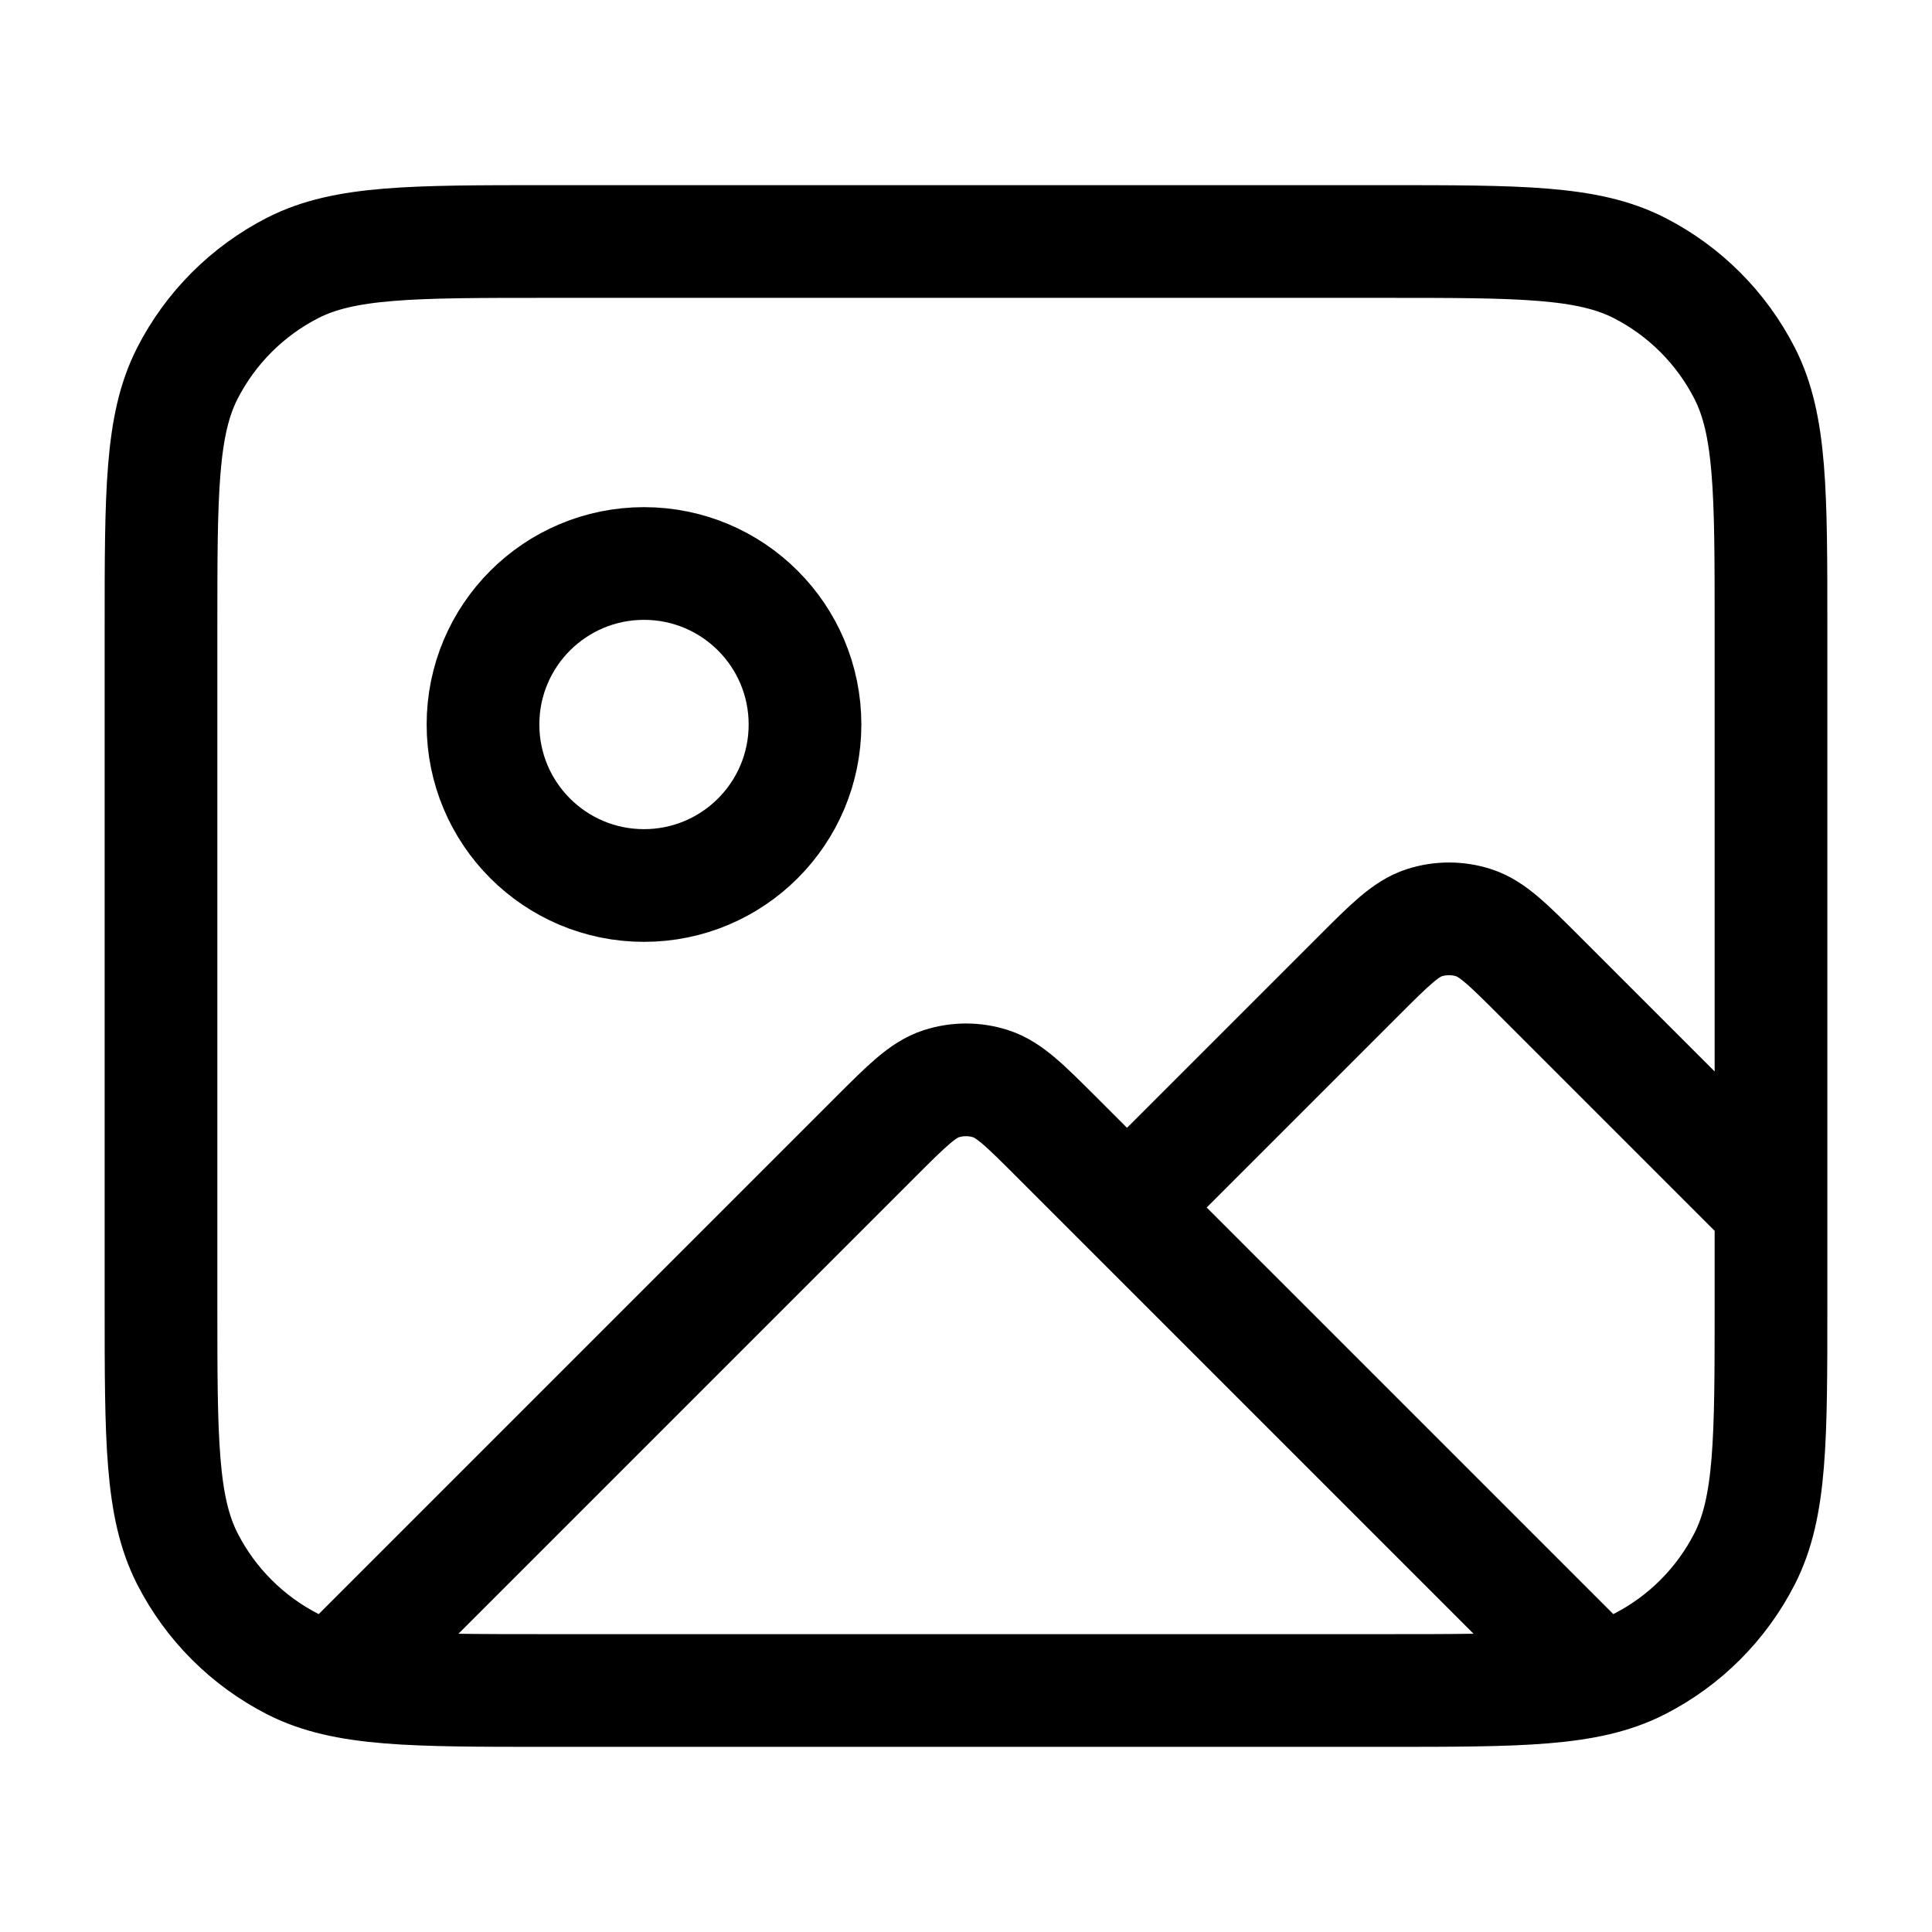
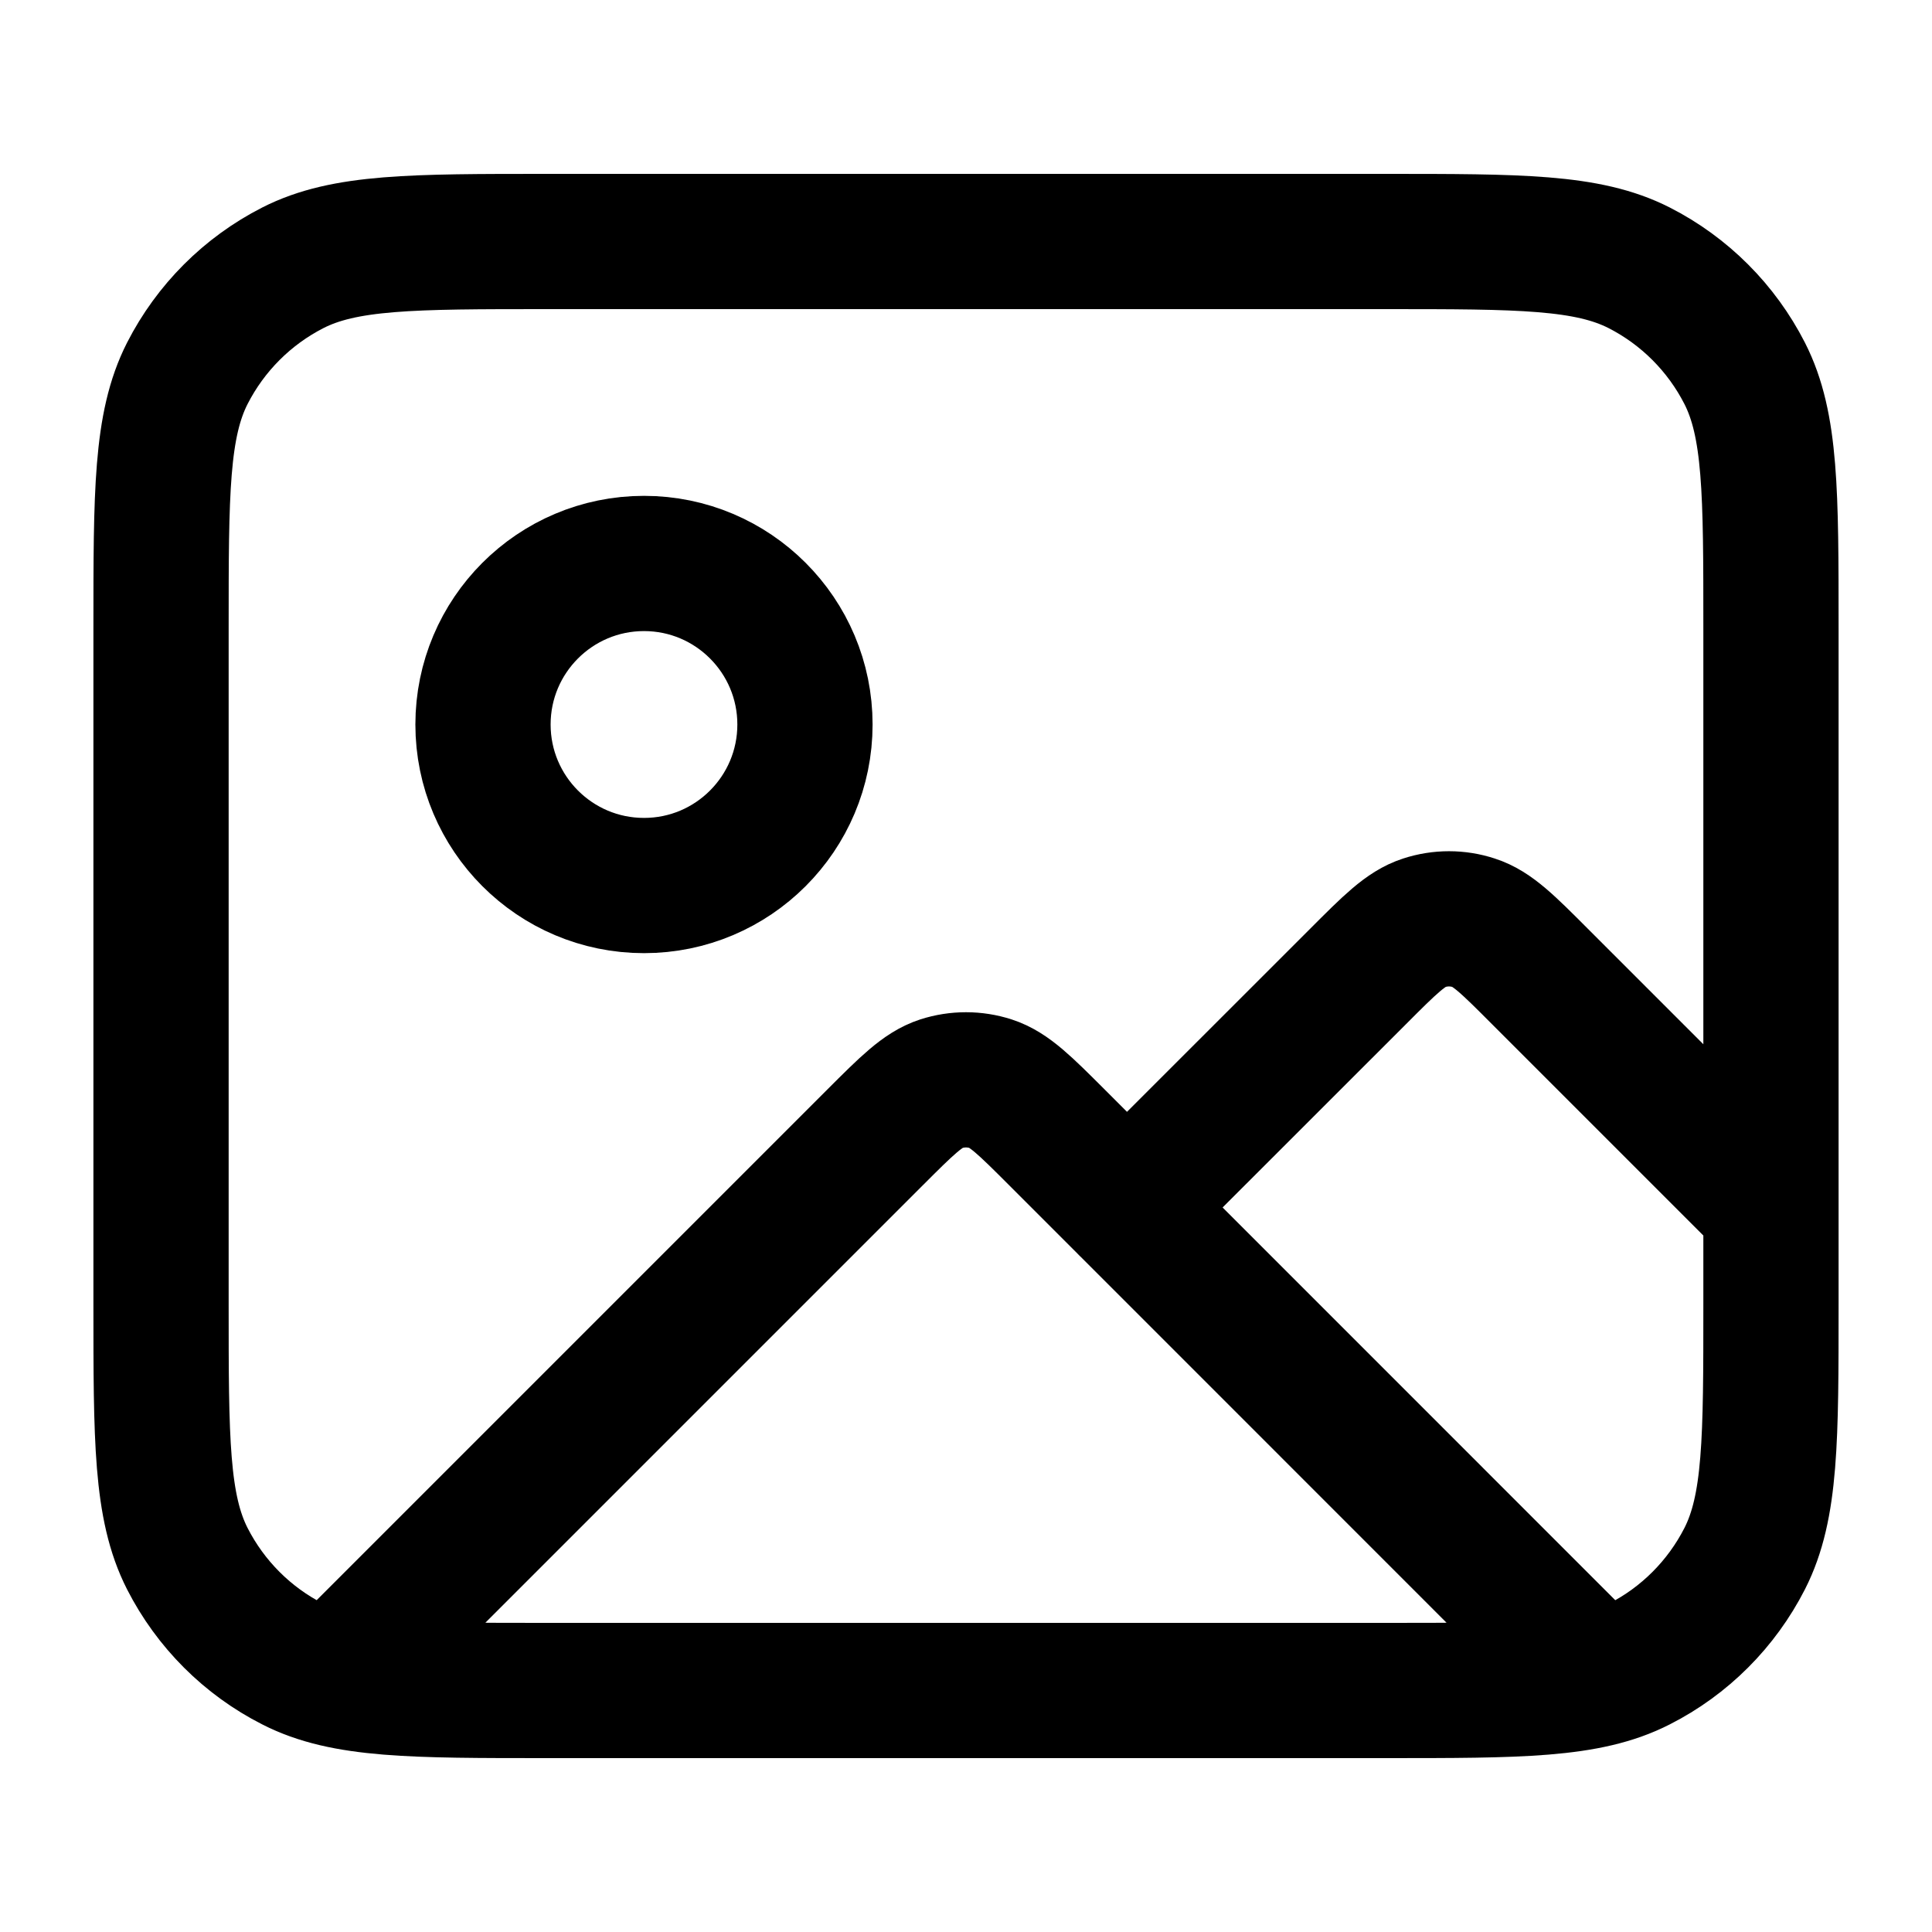
- <svg xmlns="http://www.w3.org/2000/svg" width="24" height="24" viewBox="0 0 24 24" fill="none">
-   <path d="M4.272 20.728L10.869 14.131C11.265 13.735 11.463 13.537 11.691 13.463C11.892 13.398 12.108 13.398 12.309 13.463C12.537 13.537 12.735 13.735 13.131 14.131L19.684 20.684M14 15L16.869 12.131C17.265 11.735 17.463 11.537 17.691 11.463C17.892 11.398 18.108 11.398 18.309 11.463C18.537 11.537 18.735 11.735 19.131 12.131L22 15M10 9C10 10.105 9.105 11 8 11C6.895 11 6 10.105 6 9C6 7.895 6.895 7 8 7C9.105 7 10 7.895 10 9ZM6.8 21H17.2C18.88 21 19.72 21 20.362 20.673C20.927 20.385 21.385 19.927 21.673 19.362C22 18.72 22 17.88 22 16.2V7.8C22 6.12 22 5.28 21.673 4.638C21.385 4.074 20.927 3.615 20.362 3.327C19.72 3 18.88 3 17.2 3H6.8C5.12 3 4.28 3 3.638 3.327C3.074 3.615 2.615 4.074 2.327 4.638C2 5.28 2 6.12 2 7.8V16.2C2 17.88 2 18.72 2.327 19.362C2.615 19.927 3.074 20.385 3.638 20.673C4.28 21 5.12 21 6.8 21Z" stroke="black" stroke-width="1.4" stroke-linecap="round" stroke-linejoin="round" />
+ <svg xmlns="http://www.w3.org/2000/svg" width="20" height="20" viewBox="0 0 20 20" fill="none">
+   <path d="M3.56 17.273L9.057 11.776C9.387 11.446 9.552 11.281 9.742 11.219C9.91 11.165 10.09 11.165 10.257 11.219C10.448 11.281 10.613 11.446 10.943 11.776L16.403 17.237M11.666 12.5L14.057 10.11C14.387 9.779 14.552 9.614 14.742 9.553C14.91 9.498 15.09 9.498 15.257 9.553C15.448 9.614 15.613 9.779 15.943 10.11L18.333 12.5M8.333 7.5C8.333 8.42 7.587 9.167 6.667 9.167C5.746 9.167 5 8.42 5 7.5C5 6.58 5.746 5.833 6.667 5.833C7.587 5.833 8.333 6.58 8.333 7.5ZM5.667 17.5H14.333C15.733 17.5 16.433 17.5 16.968 17.227C17.439 16.988 17.821 16.605 18.061 16.135C18.333 15.6 18.333 14.9 18.333 13.5V6.5C18.333 5.1 18.333 4.4 18.061 3.865C17.821 3.395 17.439 3.012 16.968 2.772C16.433 2.5 15.733 2.5 14.333 2.5H5.667C4.266 2.5 3.566 2.5 3.032 2.772C2.561 3.012 2.179 3.395 1.939 3.865C1.667 4.4 1.667 5.1 1.667 6.5V13.5C1.667 14.9 1.667 15.6 1.939 16.135C2.179 16.605 2.561 16.988 3.032 17.227C3.566 17.5 4.266 17.5 5.667 17.5Z" stroke="black" stroke-width="1.4" stroke-linecap="round" stroke-linejoin="round" />
</svg>
